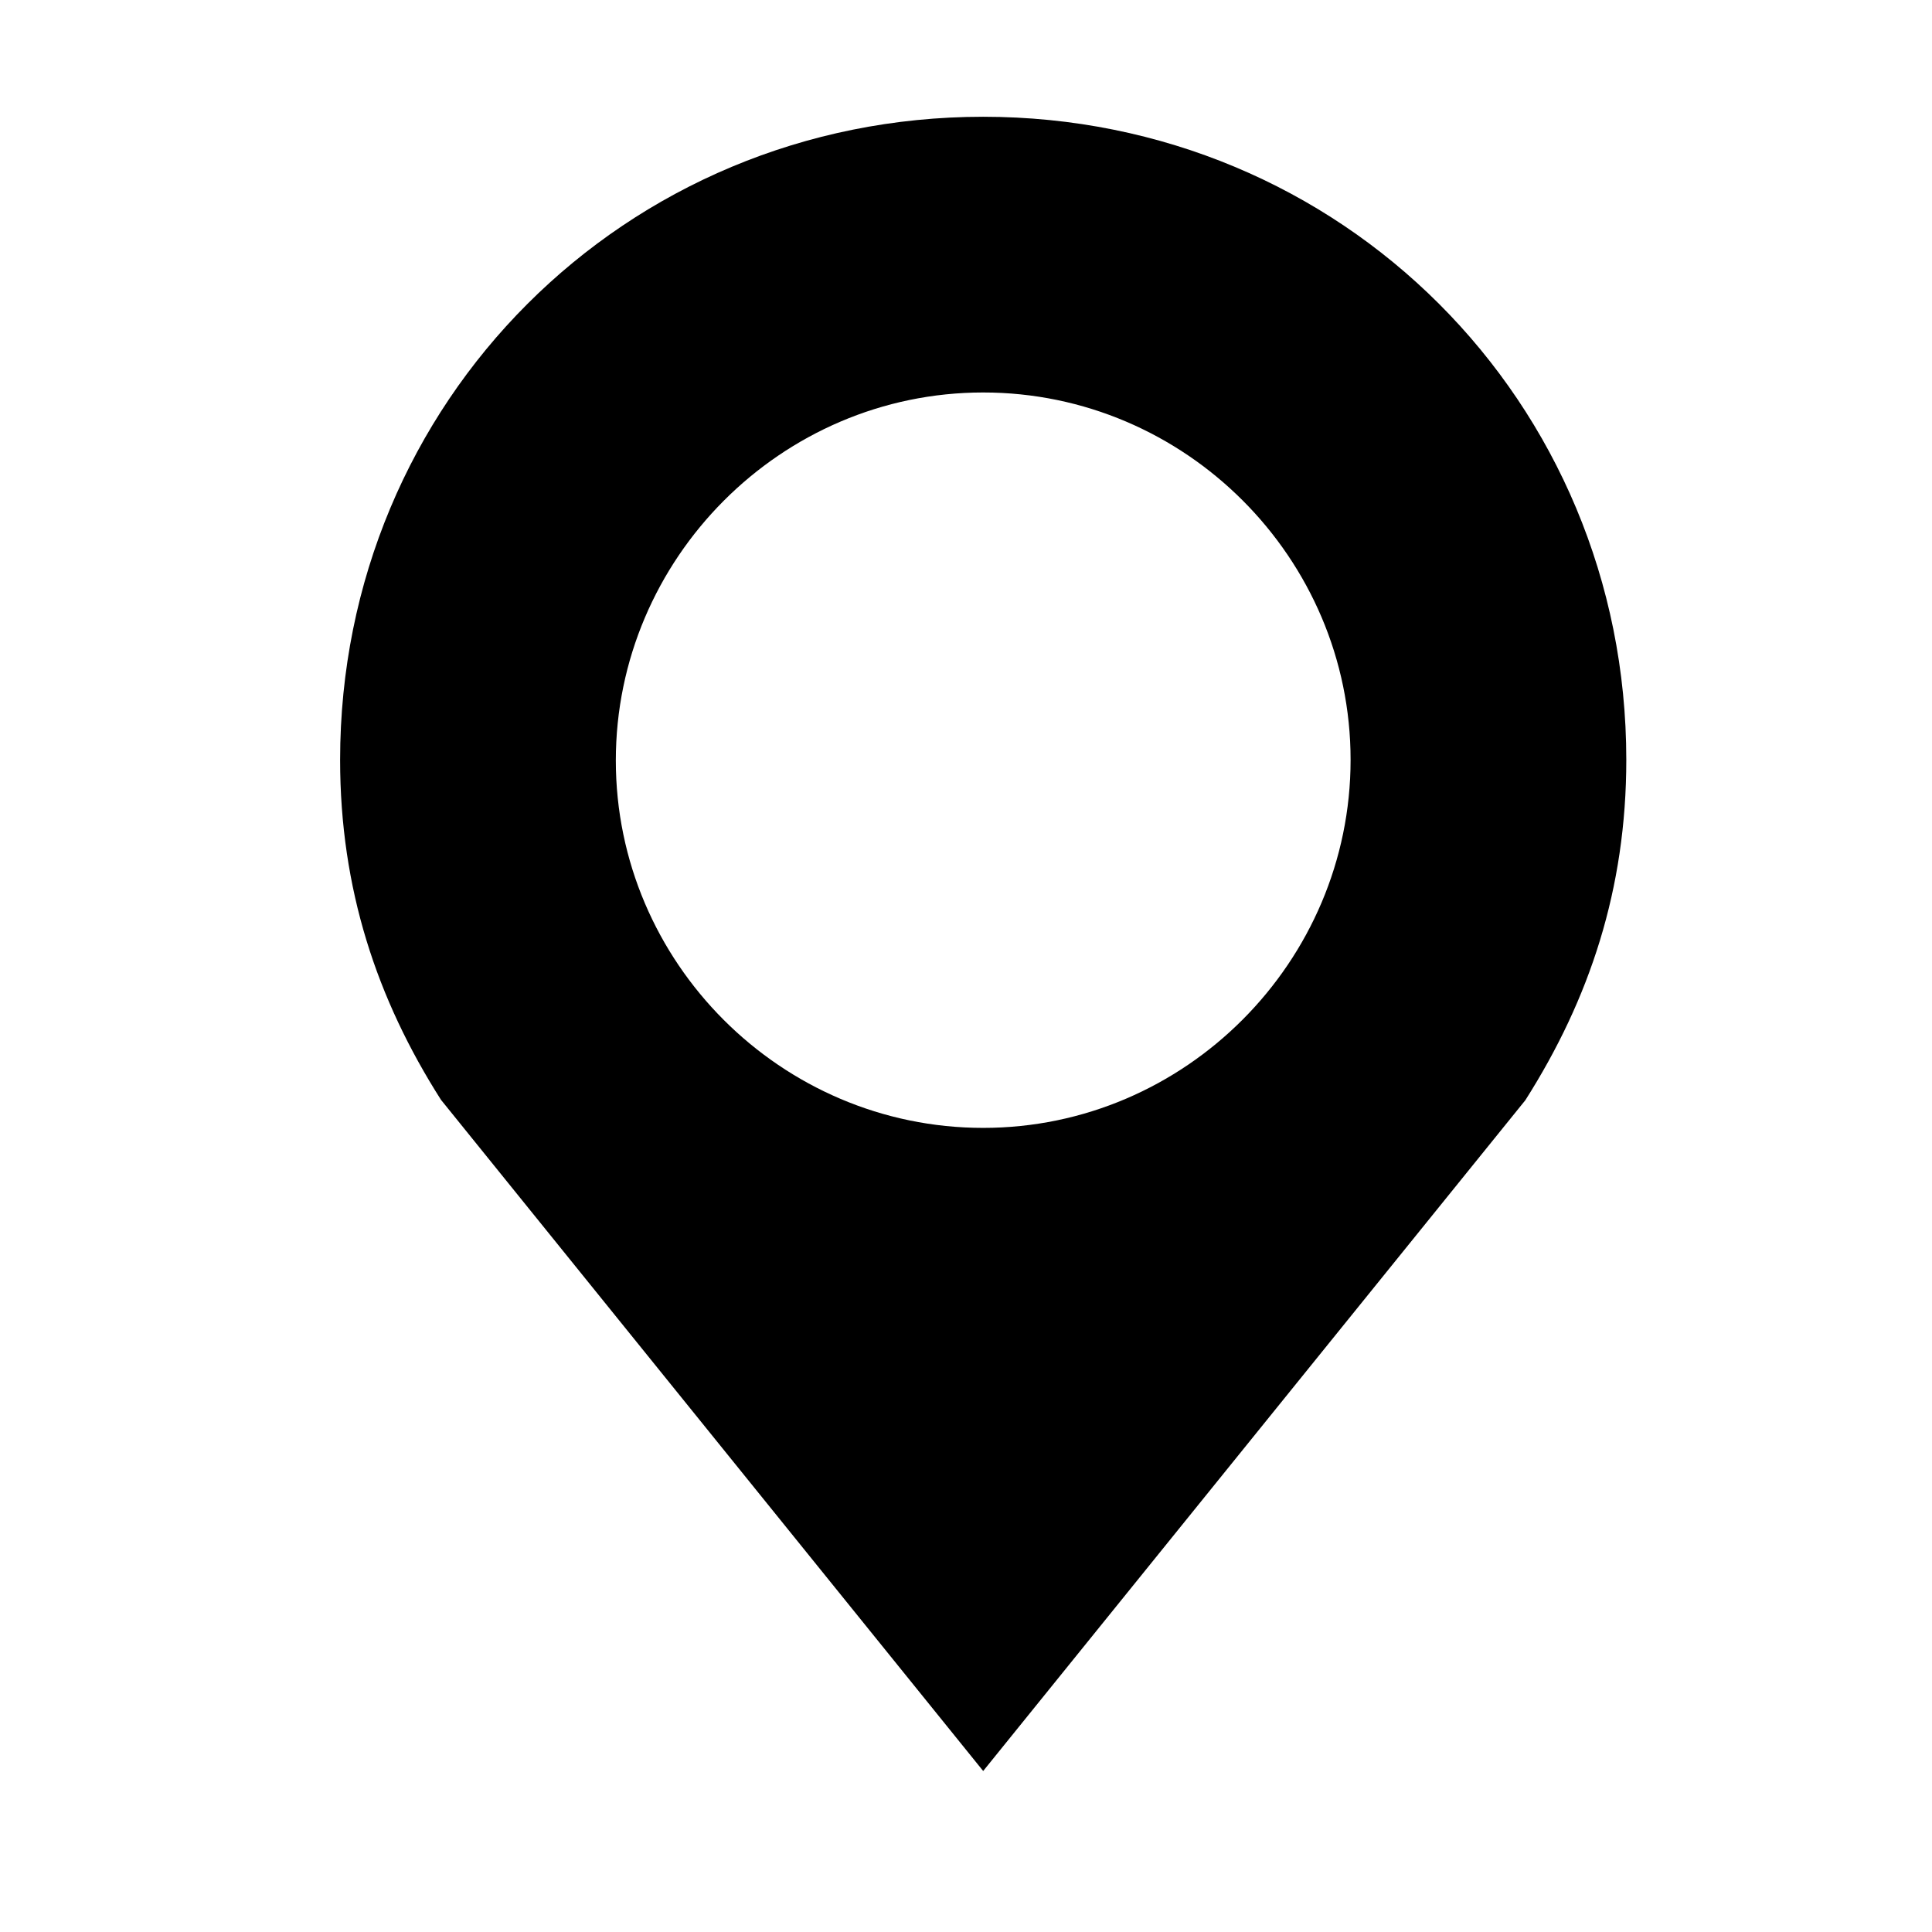
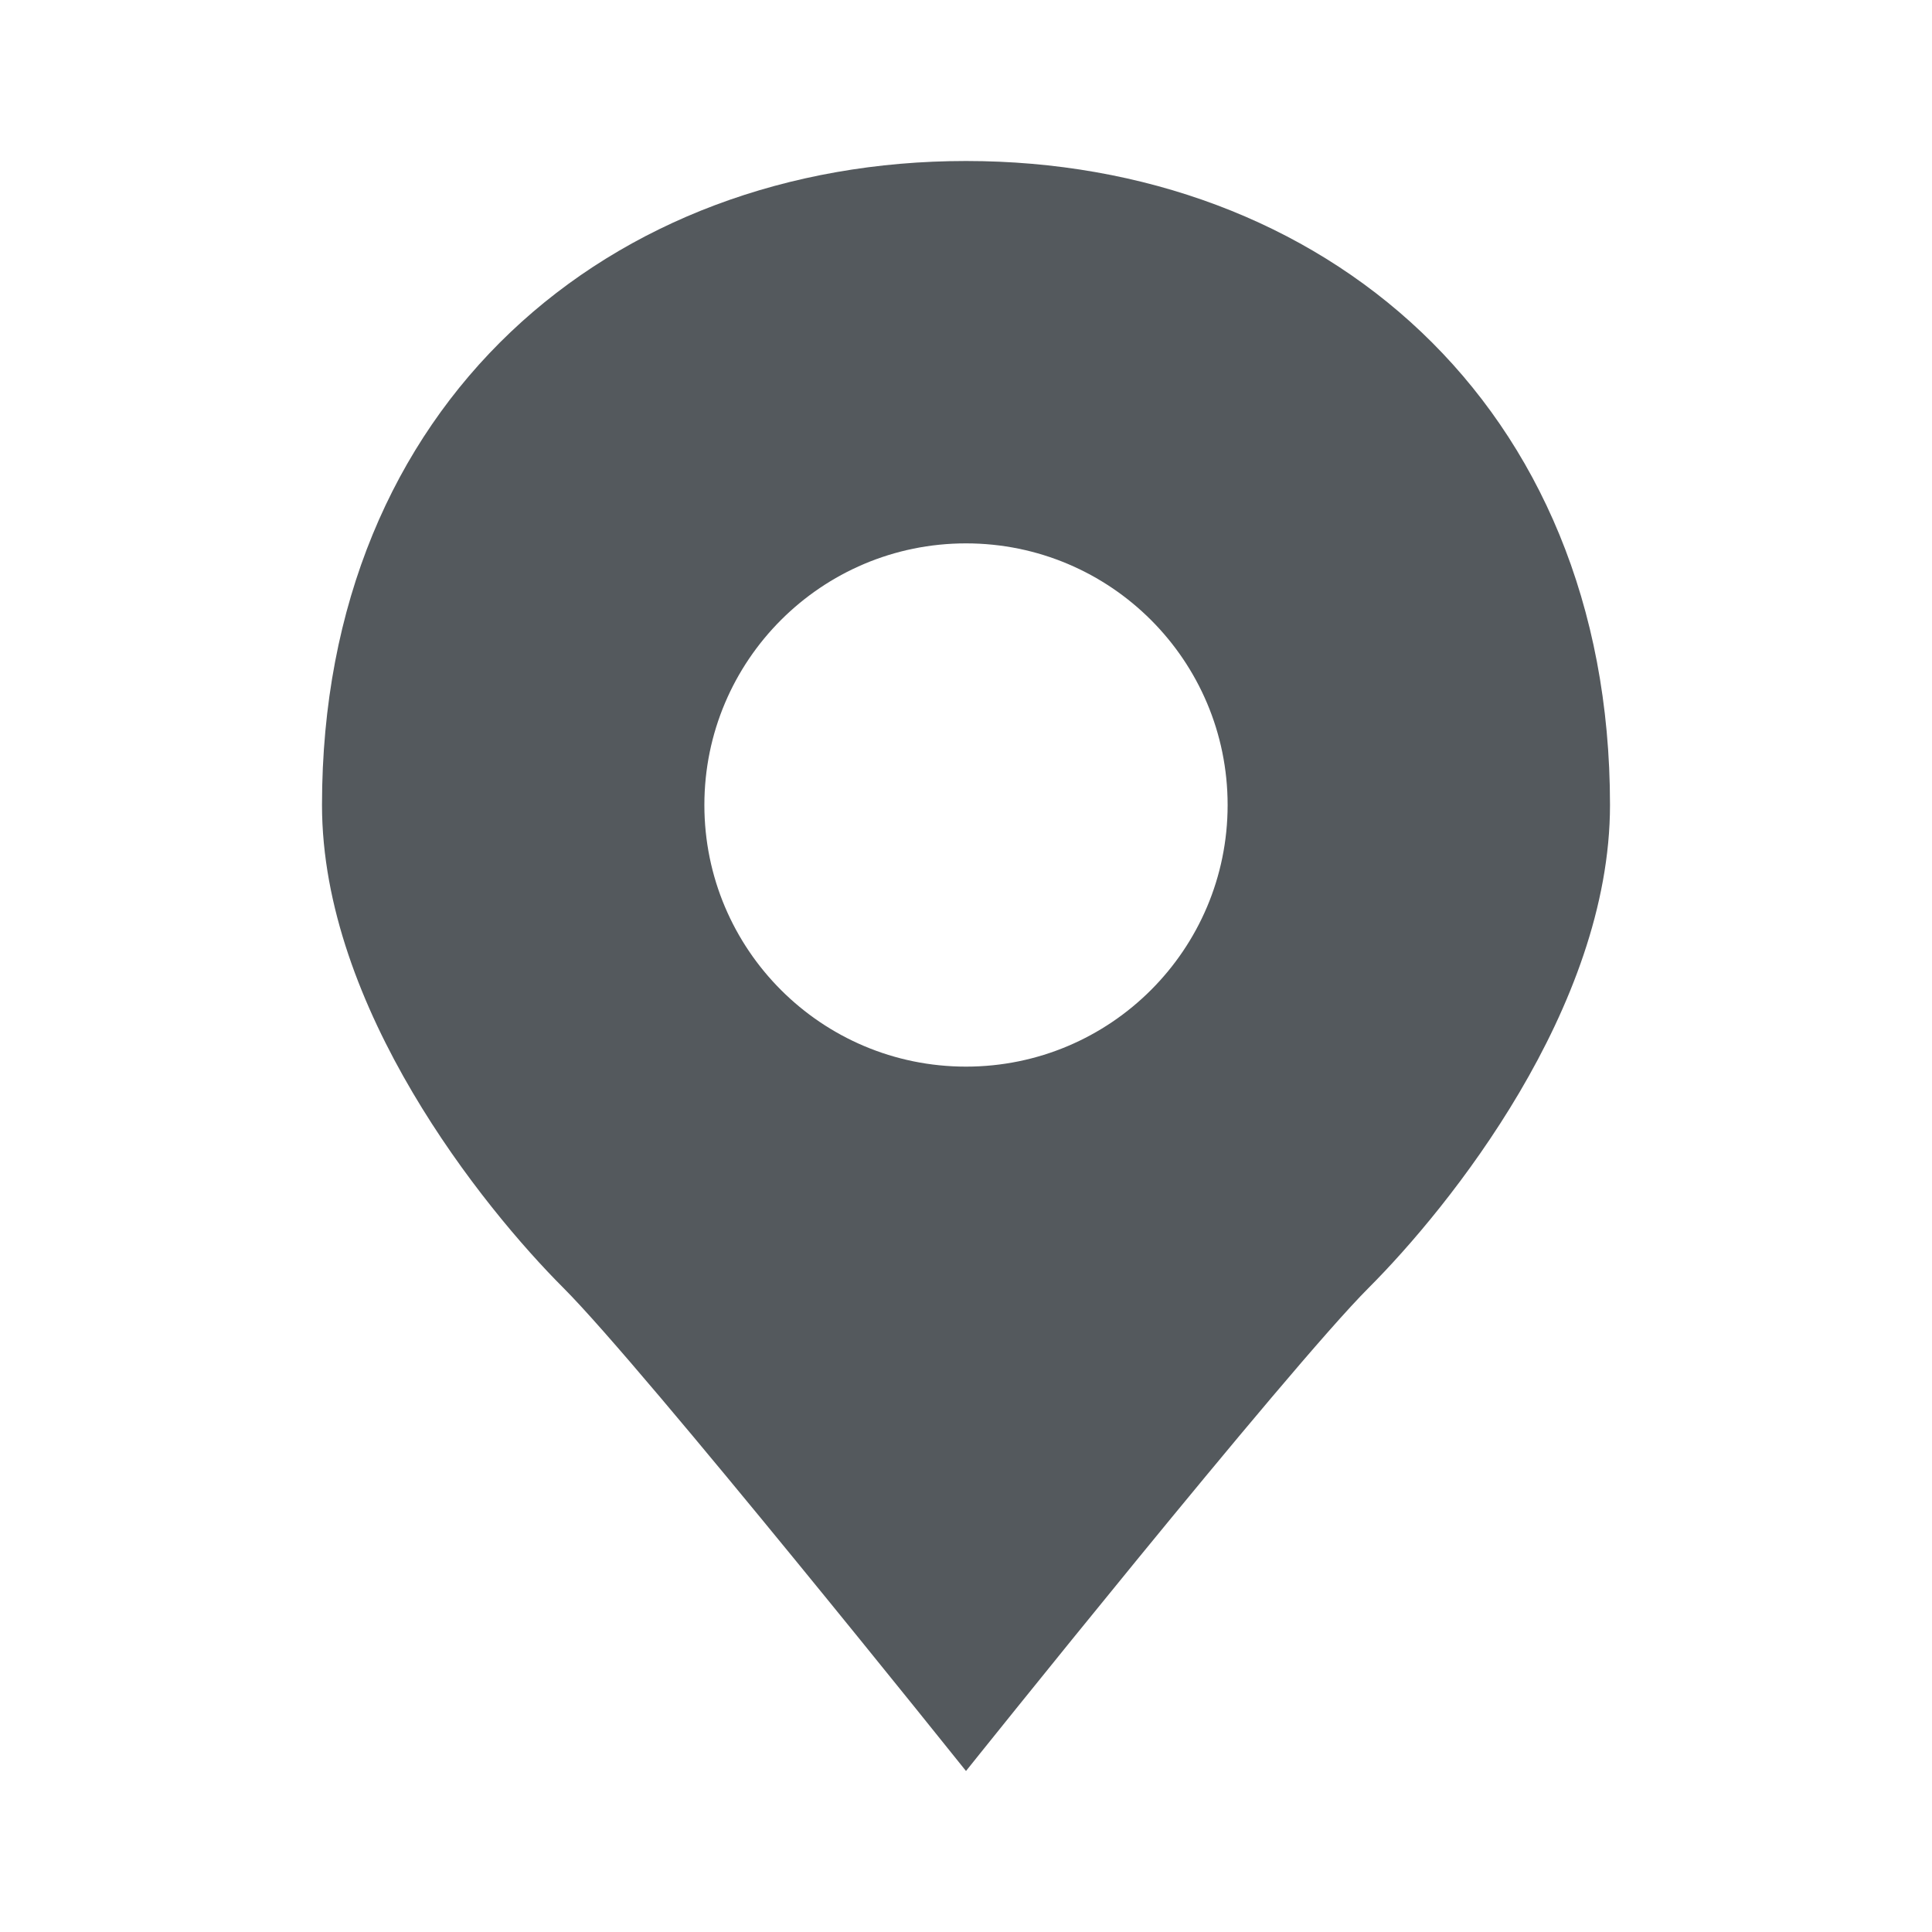
- <svg xmlns="http://www.w3.org/2000/svg" viewBox="0 0 48 48" width="48" height="48">
-   <path d="M40.405 18.878c0-8.906-7.08-15.977-15.978-15.977S8.45 9.98 8.45 18.878c0 3.204.91 5.94 2.507 8.448L24.427 44l13.47-16.666c1.598-2.515 2.508-5.252 2.508-8.456zm-15.978 9.144c-5.022 0-9.127-4.113-9.127-9.127 0-5.015 4.105-9.144 9.127-9.144 5.023 0 9.128 4.113 9.128 9.127 0 5.015-4.105 9.144-9.128 9.144z" />
+ <svg xmlns="http://www.w3.org/2000/svg" viewBox="0 0 24 24" width="24" height="24">
+   <path d="M12 13.25a3.25 3.25 0 1 1 0-6.5 3.25 3.25 0 0 1 0 6.5M12 2c-4.418 0-8 3-8 8 0 2.52 2 5 3 6s5 6 5 6 4-5 5-6 3-3.48 3-6c0-5-3.582-8-8-8" fill="#54595D" fill-rule="evenodd" />
</svg>
